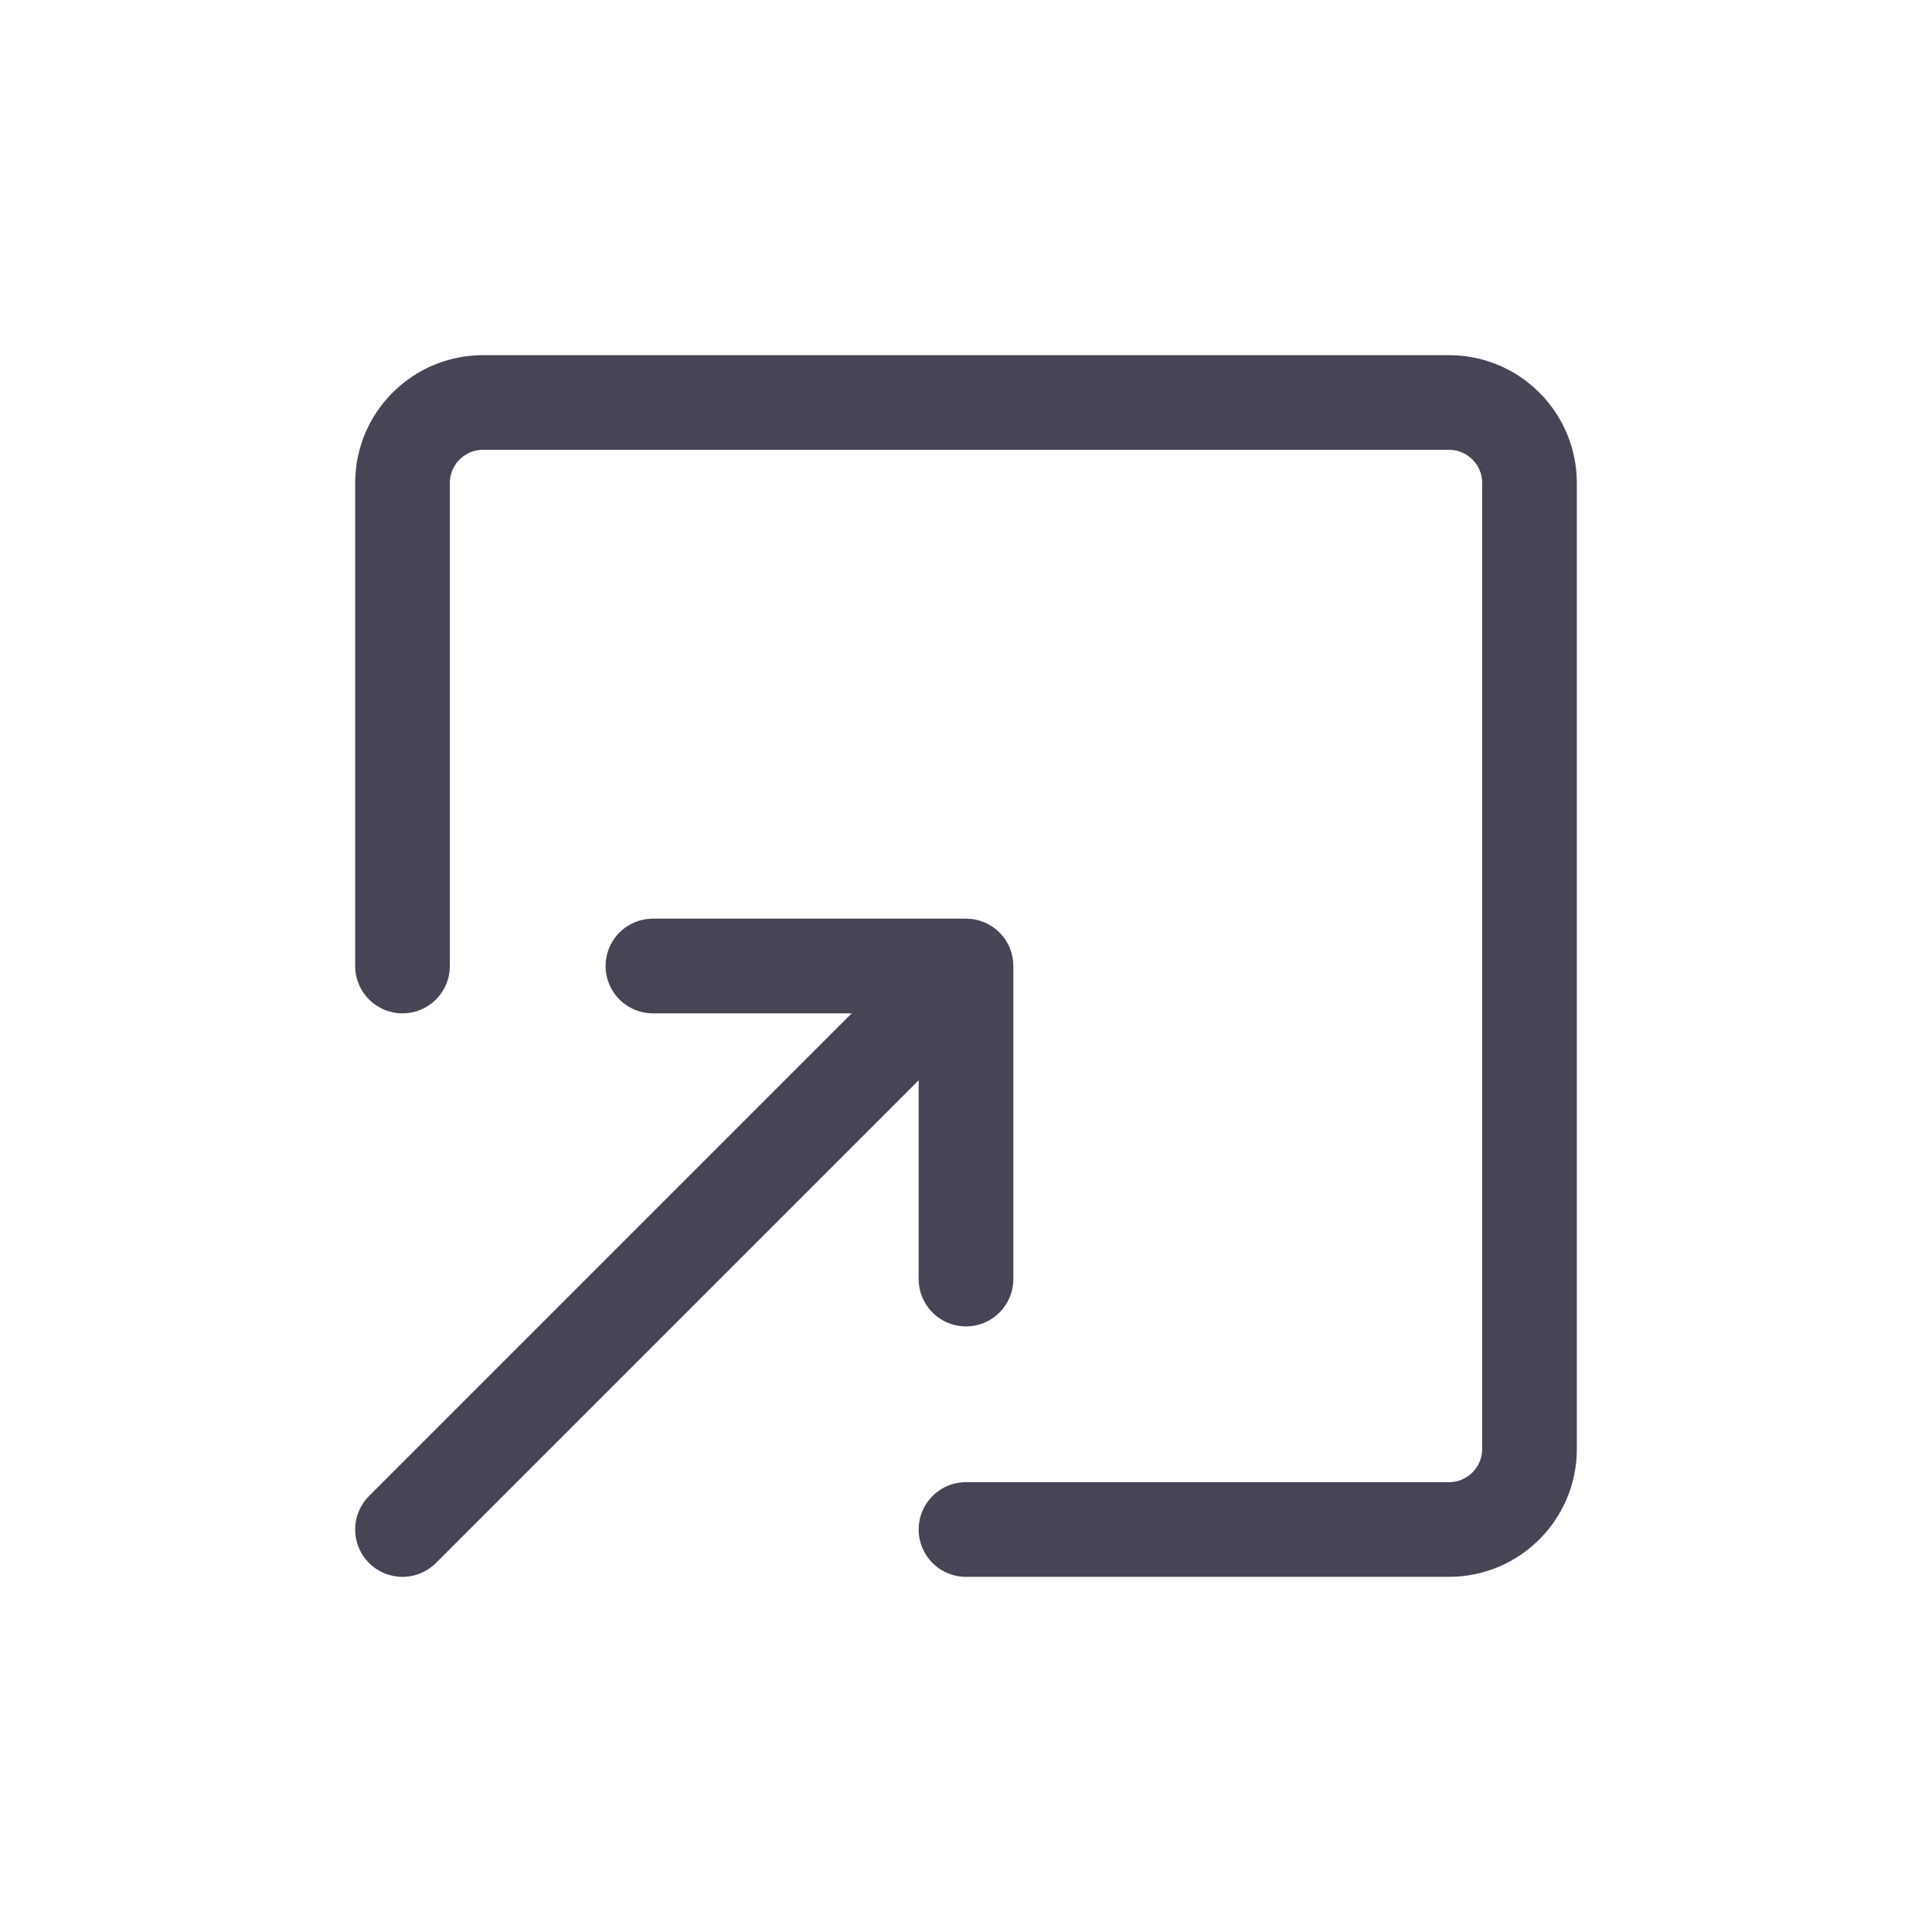
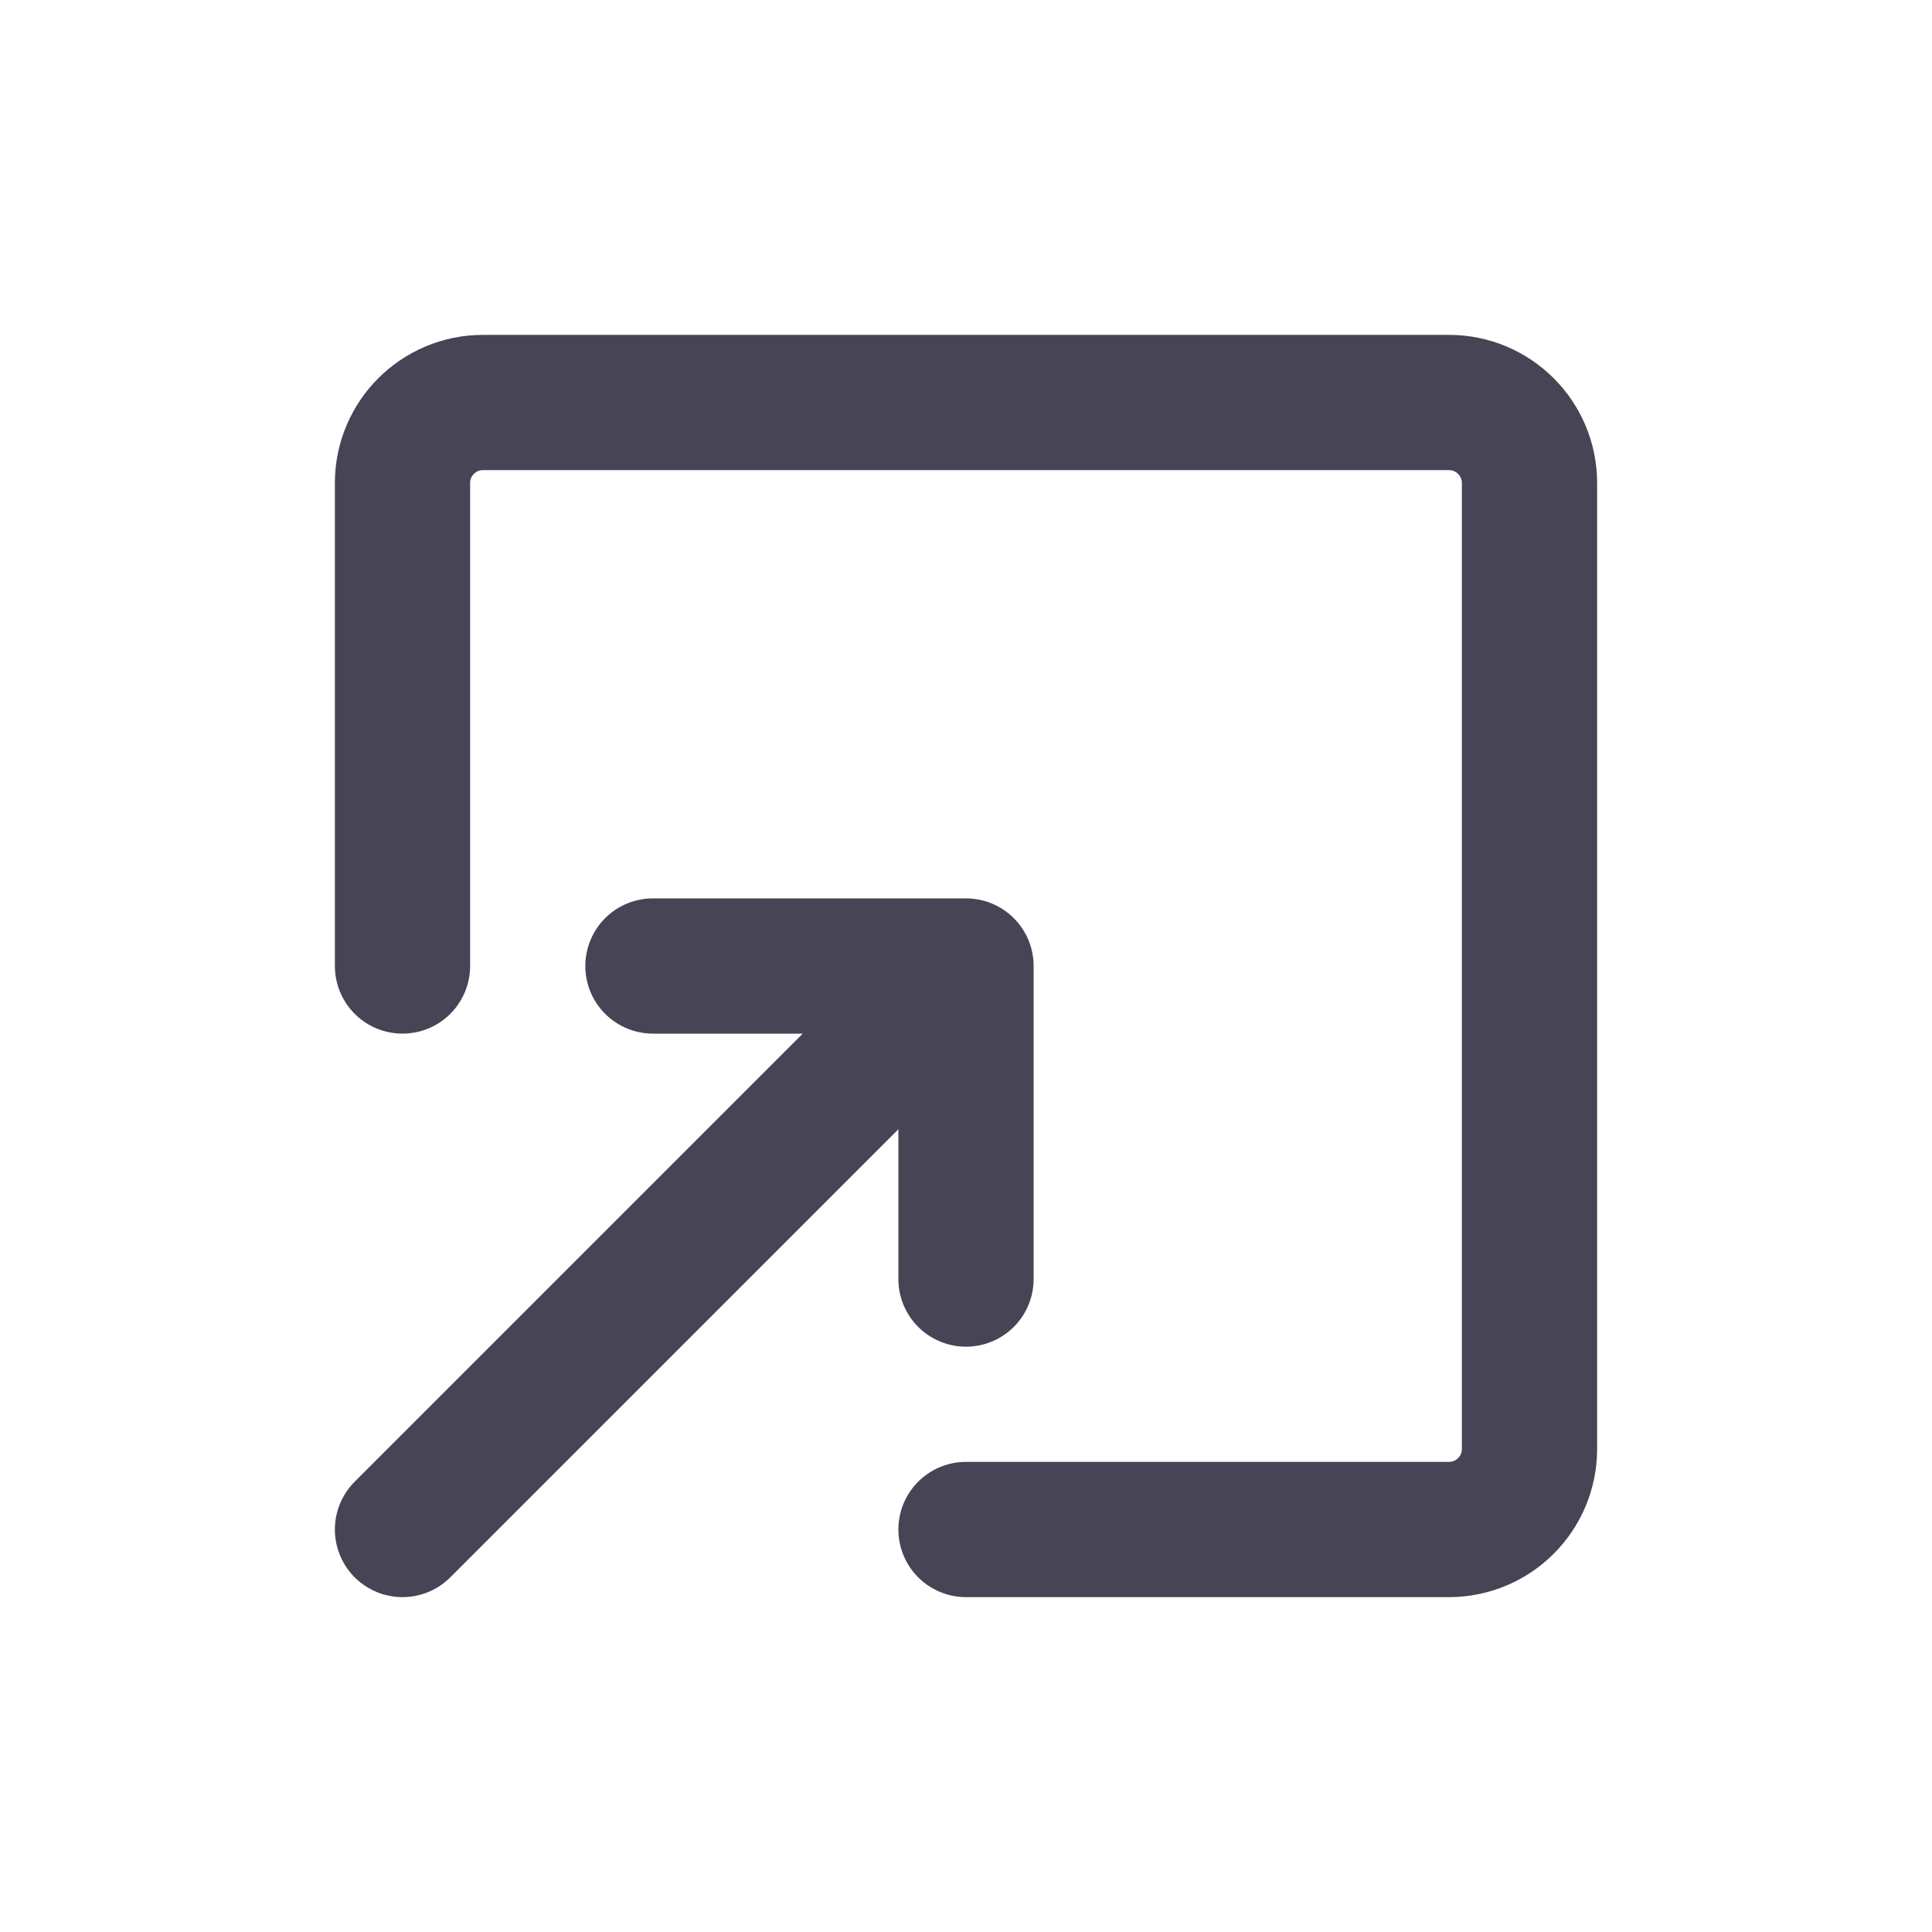
- <svg xmlns="http://www.w3.org/2000/svg" width="800px" height="800px" viewBox="0 0 24 24" fill="none" stroke="#000000" stroke-width="1.176">
+ <svg xmlns="http://www.w3.org/2000/svg" width="800px" height="800px" viewBox="0 0 24 24" fill="none" stroke="#000000" stroke-width="1.68">
  <g id="SVGRepo_bgCarrier" stroke-width="0" />
  <g id="SVGRepo_tracerCarrier" stroke-linecap="round" stroke-linejoin="round" />
  <g id="SVGRepo_iconCarrier">
    <path d="M5 12V6C5 5.448 5.448 5 6 5H18C18.552 5 19 5.448 19 6V18C19 18.552 18.552 19 18 19H12M8.111 12H12M12 12V15.889M12 12L5 19" stroke="#464455" stroke-linecap="round" stroke-linejoin="round" />
  </g>
</svg>
